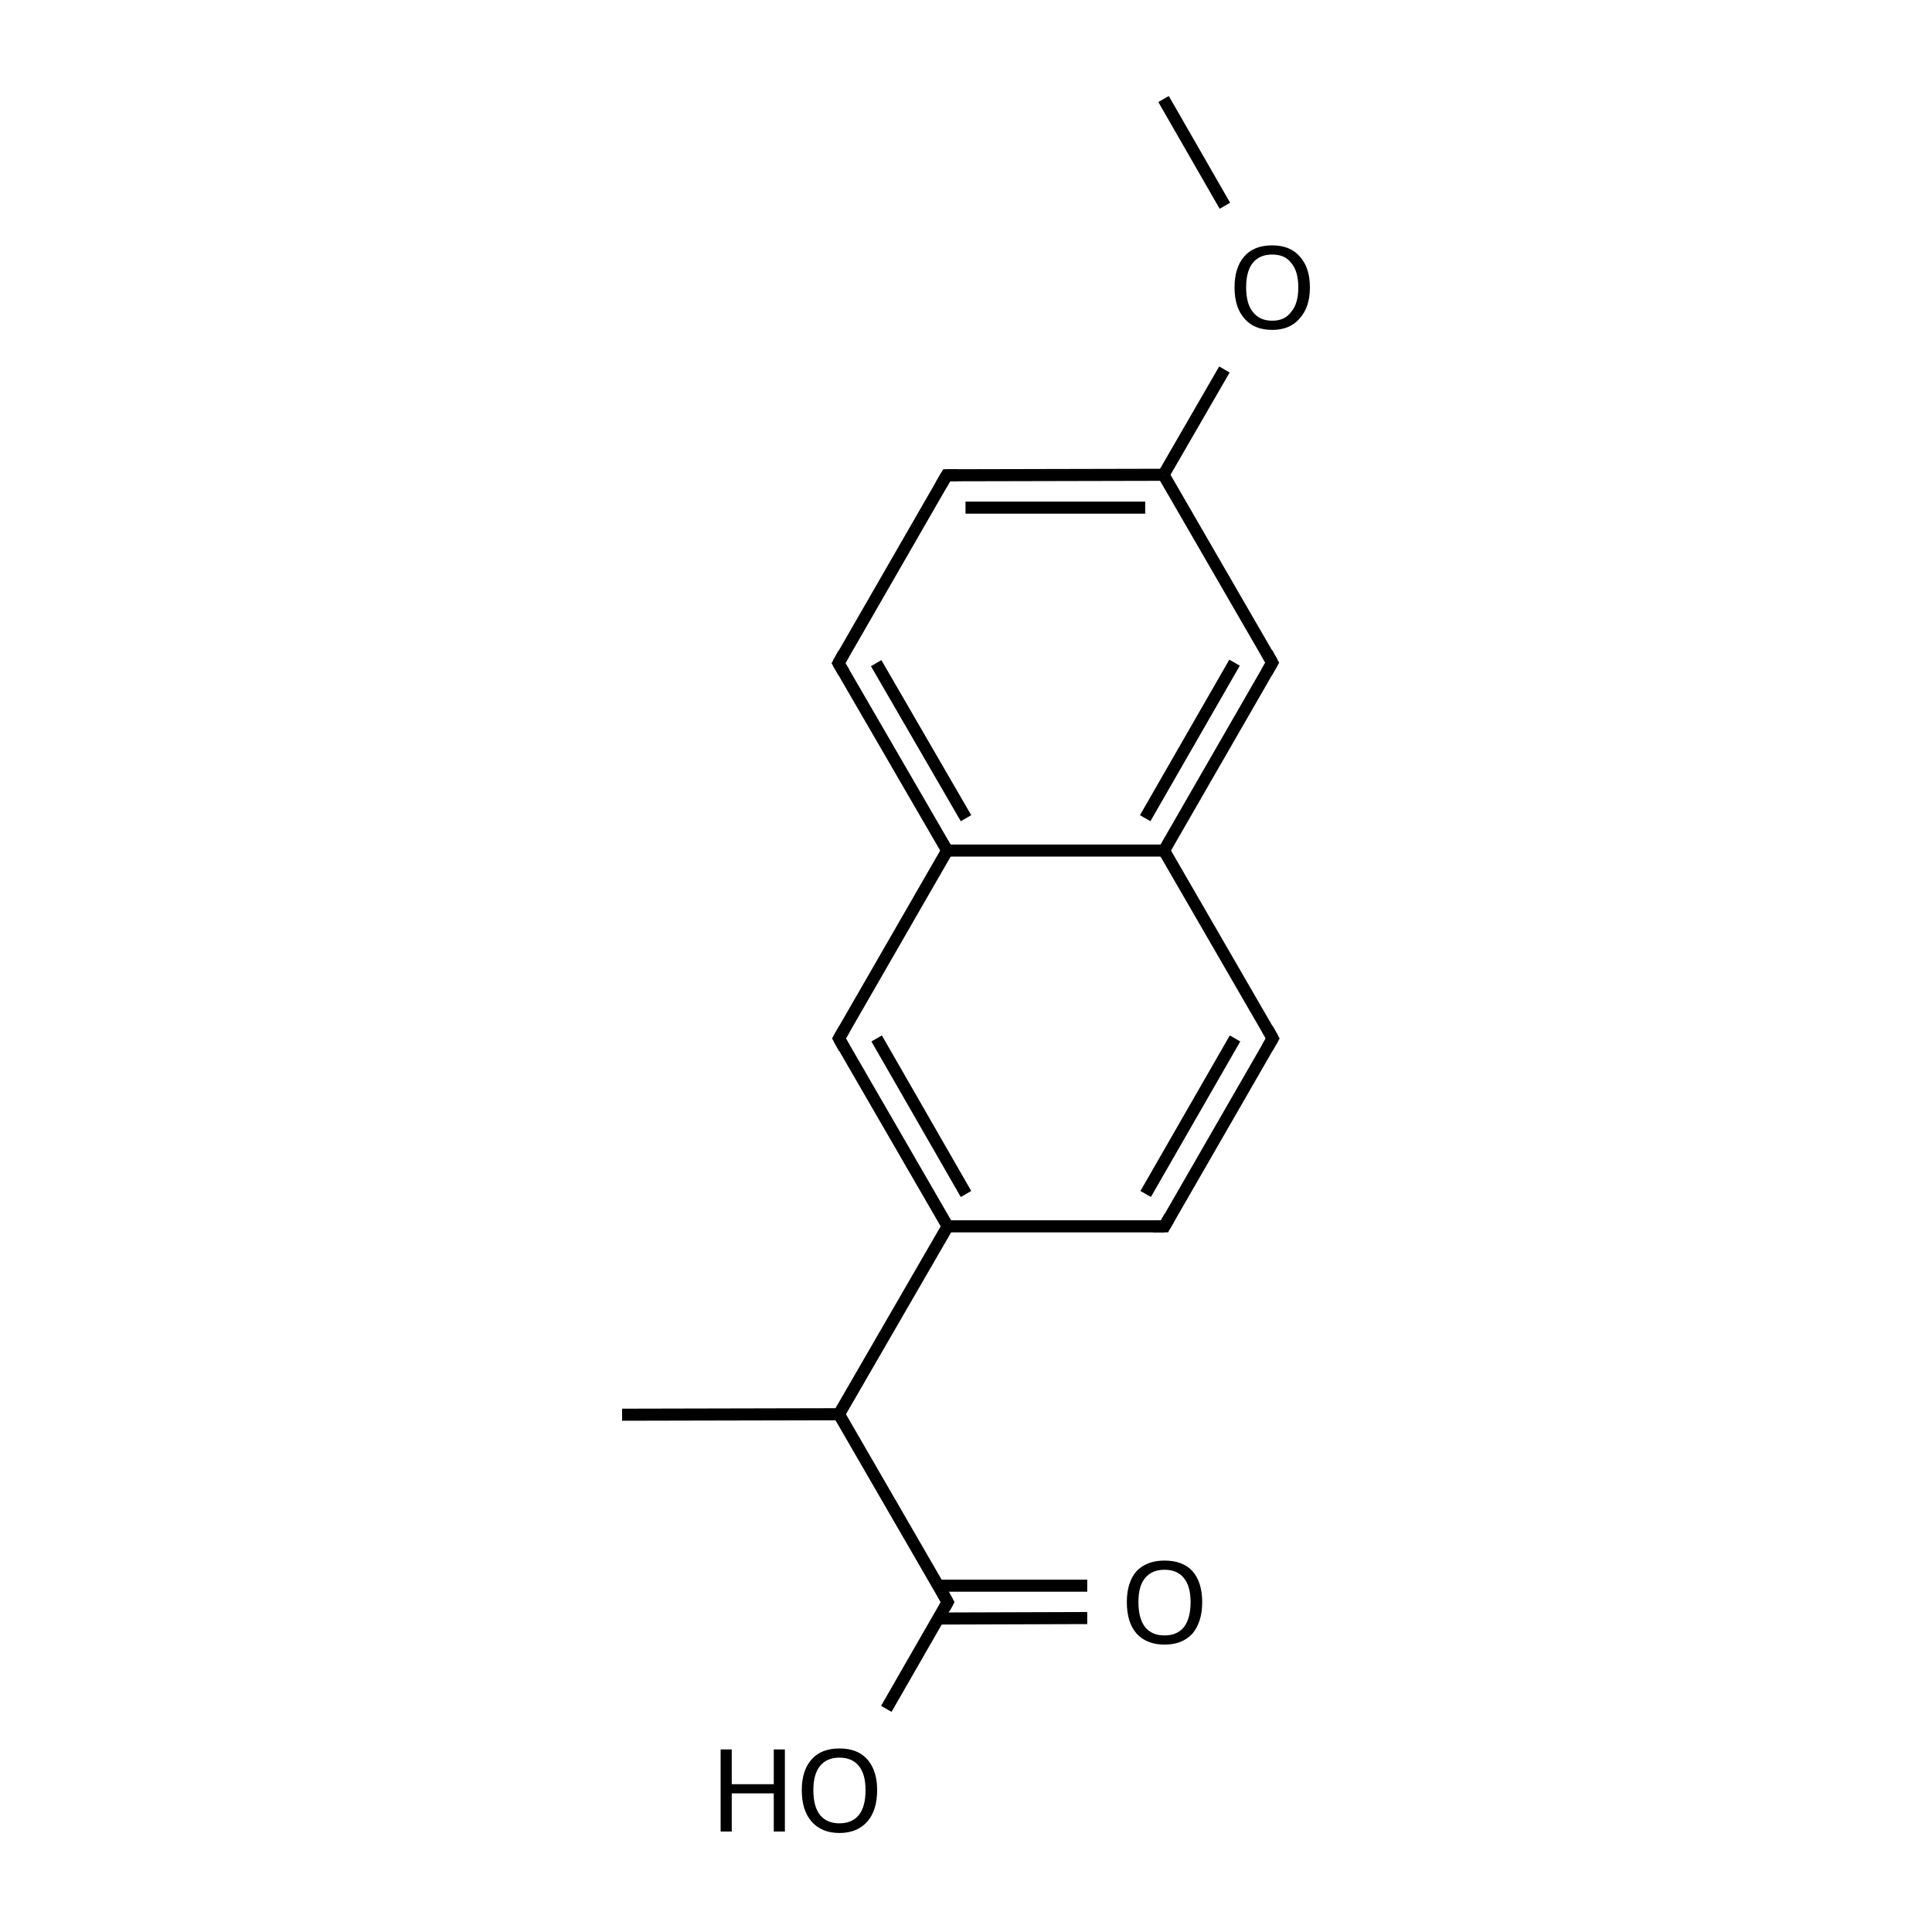
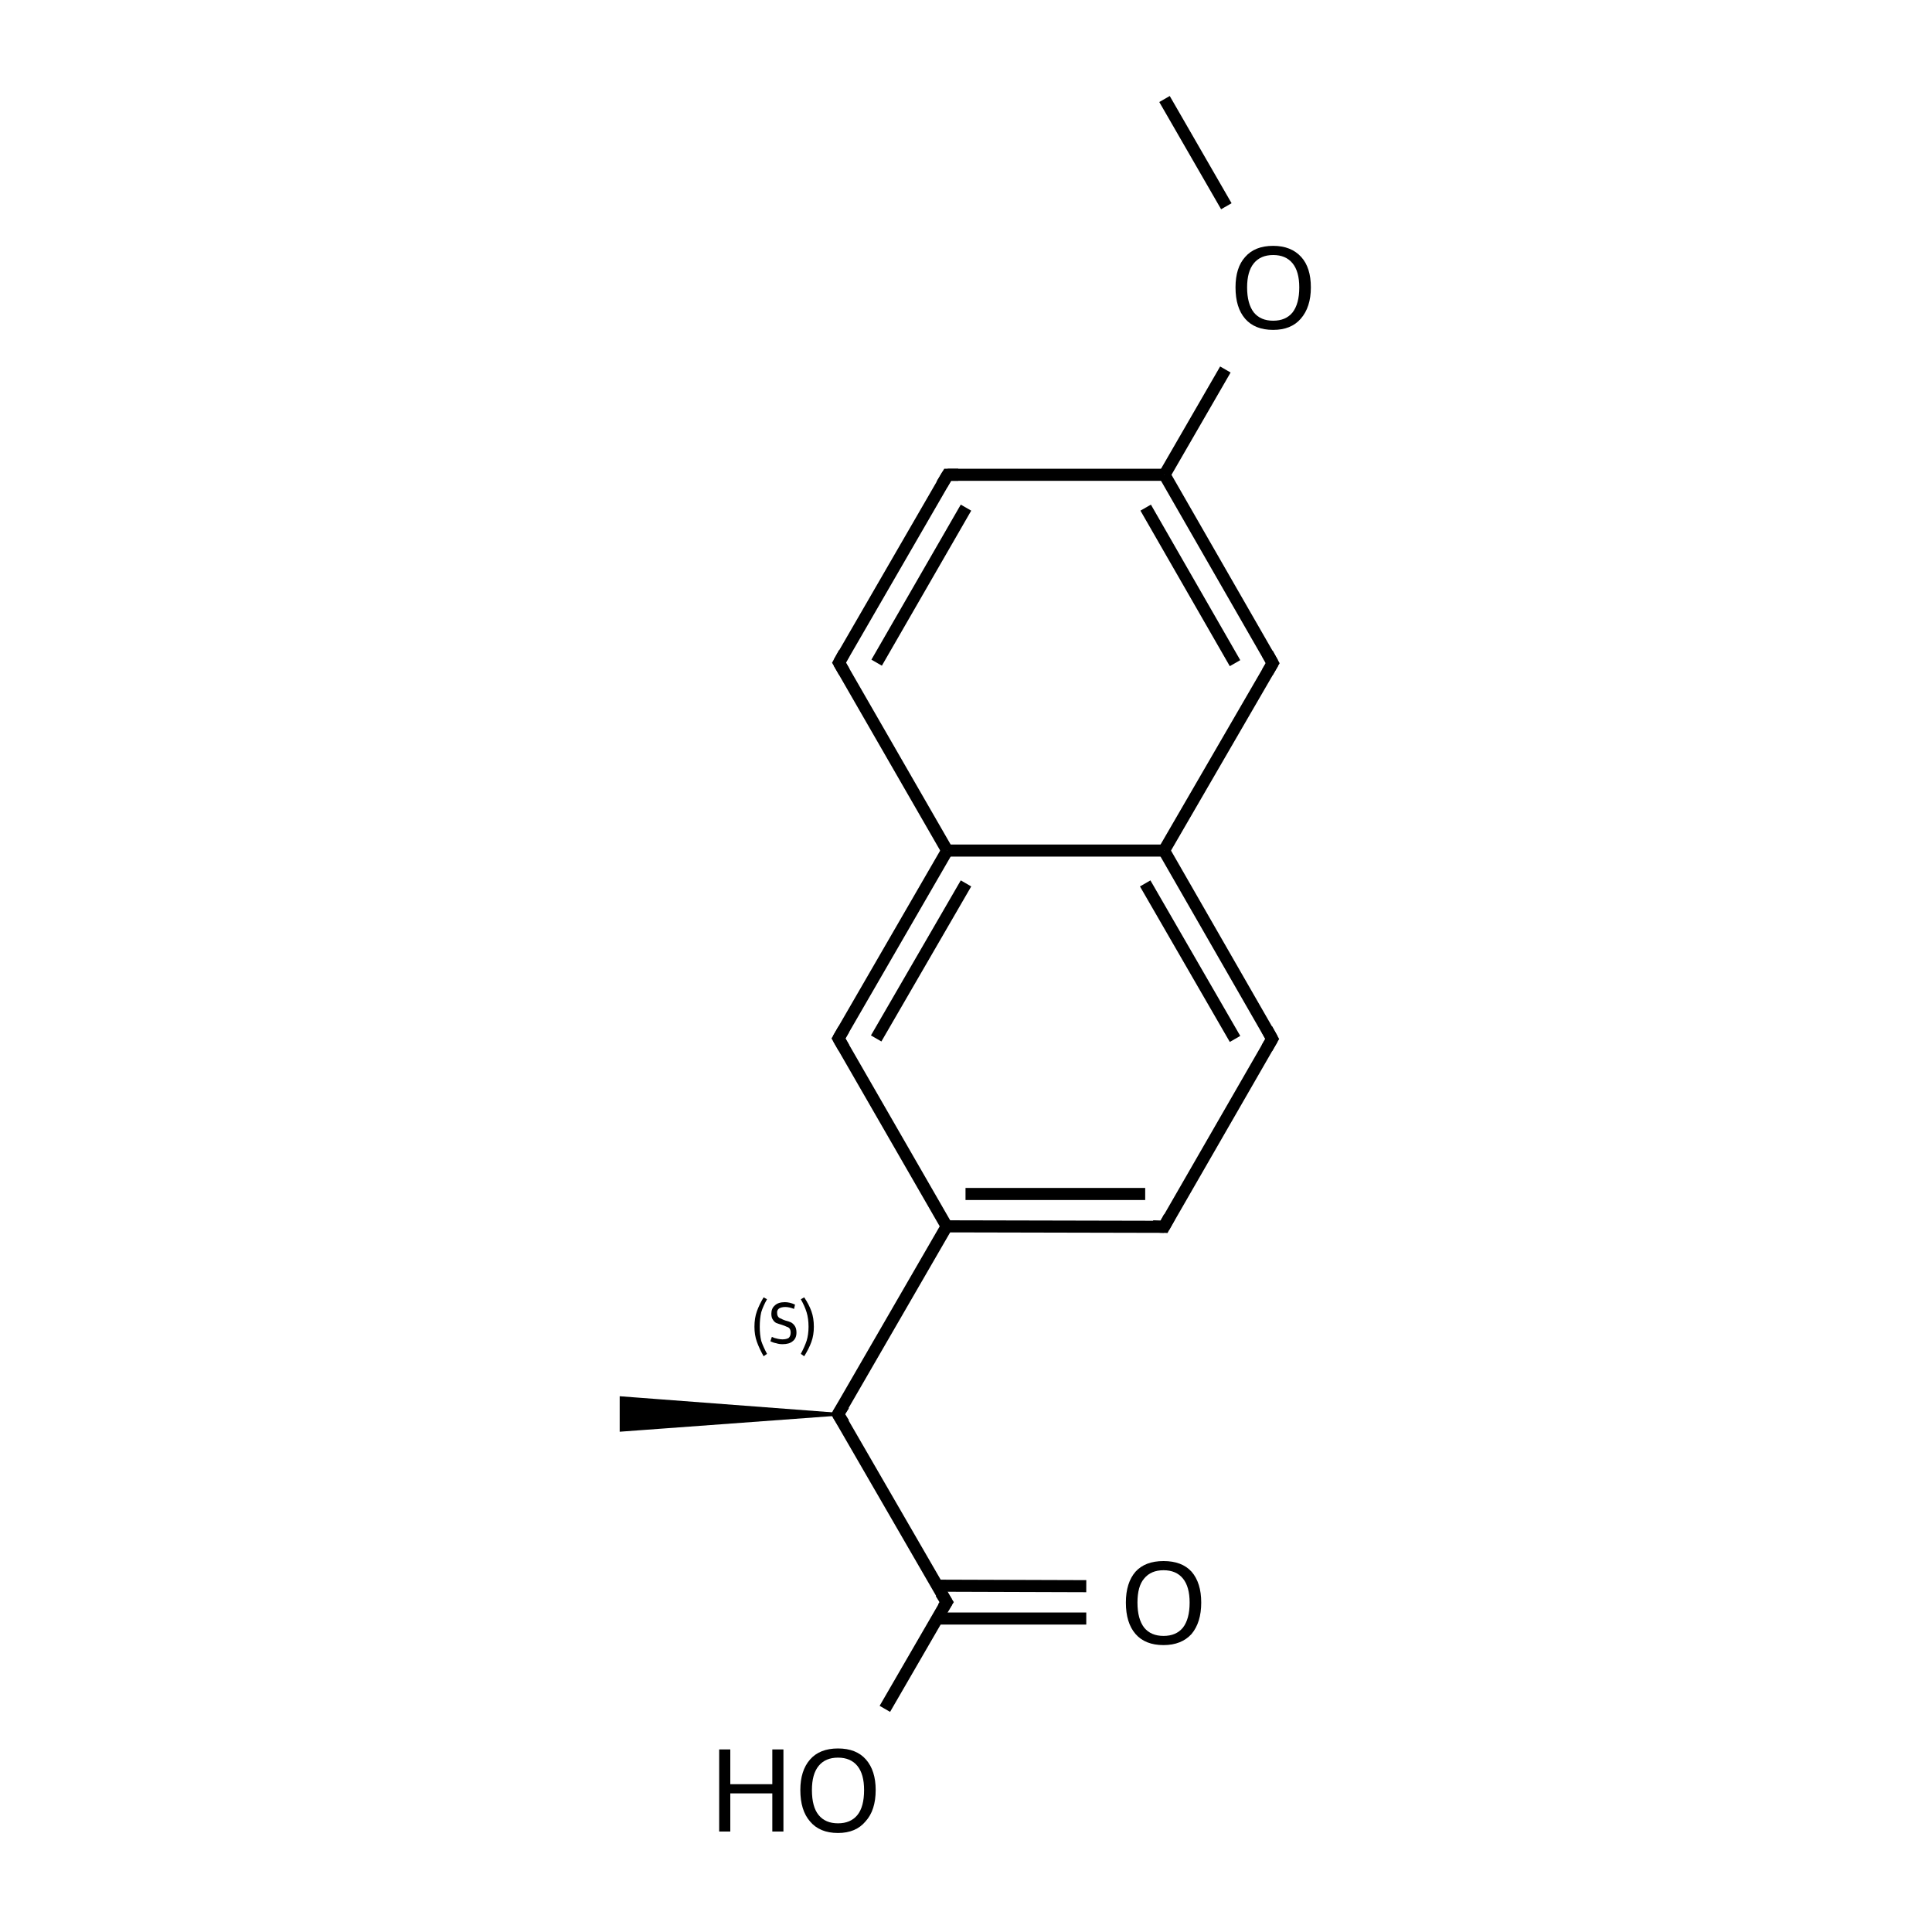
<svg xmlns="http://www.w3.org/2000/svg" version="1.1" baseProfile="full" xml:space="preserve" width="400px" height="400px" viewBox="0 0 400 400">
  <rect style="opacity:1.0;fill:#FFFFFF;stroke:none" width="400.0" height="400.0" x="0.0" y="0.0"> </rect>
-   <path class="bond-0 atom-0 atom-1" d="M 240.9,20.5 L 253.6,42.6" style="fill:none;fill-rule:evenodd;stroke:#000000;stroke-width:2.5px;stroke-linecap:butt;stroke-linejoin:miter;stroke-opacity:1" />
-   <path class="bond-1 atom-1 atom-2" d="M 253.5,76.5 L 240.9,98.3" style="fill:none;fill-rule:evenodd;stroke:#000000;stroke-width:2.5px;stroke-linecap:butt;stroke-linejoin:miter;stroke-opacity:1" />
-   <path class="bond-2 atom-2 atom-3" d="M 240.9,98.3 L 196.0,98.4" style="fill:none;fill-rule:evenodd;stroke:#000000;stroke-width:2.5px;stroke-linecap:butt;stroke-linejoin:miter;stroke-opacity:1" />
-   <path class="bond-2 atom-2 atom-3" d="M 237.1,105.1 L 199.9,105.1" style="fill:none;fill-rule:evenodd;stroke:#000000;stroke-width:2.5px;stroke-linecap:butt;stroke-linejoin:miter;stroke-opacity:1" />
-   <path class="bond-3 atom-3 atom-4" d="M 196.0,98.4 L 173.6,137.3" style="fill:none;fill-rule:evenodd;stroke:#000000;stroke-width:2.5px;stroke-linecap:butt;stroke-linejoin:miter;stroke-opacity:1" />
-   <path class="bond-4 atom-4 atom-5" d="M 173.6,137.3 L 196.1,176.1" style="fill:none;fill-rule:evenodd;stroke:#000000;stroke-width:2.5px;stroke-linecap:butt;stroke-linejoin:miter;stroke-opacity:1" />
-   <path class="bond-4 atom-4 atom-5" d="M 181.4,137.3 L 200.0,169.4" style="fill:none;fill-rule:evenodd;stroke:#000000;stroke-width:2.5px;stroke-linecap:butt;stroke-linejoin:miter;stroke-opacity:1" />
-   <path class="bond-5 atom-5 atom-6" d="M 196.1,176.1 L 173.7,215.0" style="fill:none;fill-rule:evenodd;stroke:#000000;stroke-width:2.5px;stroke-linecap:butt;stroke-linejoin:miter;stroke-opacity:1" />
-   <path class="bond-6 atom-6 atom-7" d="M 173.7,215.0 L 196.2,253.9" style="fill:none;fill-rule:evenodd;stroke:#000000;stroke-width:2.5px;stroke-linecap:butt;stroke-linejoin:miter;stroke-opacity:1" />
-   <path class="bond-6 atom-6 atom-7" d="M 181.5,215.0 L 200.0,247.2" style="fill:none;fill-rule:evenodd;stroke:#000000;stroke-width:2.5px;stroke-linecap:butt;stroke-linejoin:miter;stroke-opacity:1" />
-   <path class="bond-7 atom-7 atom-8" d="M 196.2,253.9 L 241.1,253.9" style="fill:none;fill-rule:evenodd;stroke:#000000;stroke-width:2.5px;stroke-linecap:butt;stroke-linejoin:miter;stroke-opacity:1" />
-   <path class="bond-8 atom-8 atom-9" d="M 241.1,253.9 L 263.5,215.0" style="fill:none;fill-rule:evenodd;stroke:#000000;stroke-width:2.5px;stroke-linecap:butt;stroke-linejoin:miter;stroke-opacity:1" />
-   <path class="bond-8 atom-8 atom-9" d="M 237.2,247.2 L 255.7,215.0" style="fill:none;fill-rule:evenodd;stroke:#000000;stroke-width:2.5px;stroke-linecap:butt;stroke-linejoin:miter;stroke-opacity:1" />
-   <path class="bond-9 atom-9 atom-10" d="M 263.5,215.0 L 241.0,176.1" style="fill:none;fill-rule:evenodd;stroke:#000000;stroke-width:2.5px;stroke-linecap:butt;stroke-linejoin:miter;stroke-opacity:1" />
-   <path class="bond-10 atom-10 atom-11" d="M 241.0,176.1 L 263.4,137.2" style="fill:none;fill-rule:evenodd;stroke:#000000;stroke-width:2.5px;stroke-linecap:butt;stroke-linejoin:miter;stroke-opacity:1" />
-   <path class="bond-10 atom-10 atom-11" d="M 237.1,169.4 L 255.6,137.2" style="fill:none;fill-rule:evenodd;stroke:#000000;stroke-width:2.5px;stroke-linecap:butt;stroke-linejoin:miter;stroke-opacity:1" />
-   <path class="bond-11 atom-7 atom-12" d="M 196.2,253.9 L 173.7,292.8" style="fill:none;fill-rule:evenodd;stroke:#000000;stroke-width:2.5px;stroke-linecap:butt;stroke-linejoin:miter;stroke-opacity:1" />
-   <path class="bond-12 atom-12 atom-13" d="M 173.7,292.8 L 128.8,292.9" style="fill:none;fill-rule:evenodd;stroke:#000000;stroke-width:2.5px;stroke-linecap:butt;stroke-linejoin:miter;stroke-opacity:1" />
-   <path class="bond-13 atom-12 atom-14" d="M 173.7,292.8 L 196.2,331.7" style="fill:none;fill-rule:evenodd;stroke:#000000;stroke-width:2.5px;stroke-linecap:butt;stroke-linejoin:miter;stroke-opacity:1" />
-   <path class="bond-14 atom-14 atom-15" d="M 196.2,331.7 L 183.5,353.8" style="fill:none;fill-rule:evenodd;stroke:#000000;stroke-width:2.5px;stroke-linecap:butt;stroke-linejoin:miter;stroke-opacity:1" />
-   <path class="bond-15 atom-14 atom-16" d="M 194.3,335.1 L 225.1,335.0" style="fill:none;fill-rule:evenodd;stroke:#000000;stroke-width:2.5px;stroke-linecap:butt;stroke-linejoin:miter;stroke-opacity:1" />
-   <path class="bond-15 atom-14 atom-16" d="M 194.3,328.3 L 225.1,328.3" style="fill:none;fill-rule:evenodd;stroke:#000000;stroke-width:2.5px;stroke-linecap:butt;stroke-linejoin:miter;stroke-opacity:1" />
-   <path class="bond-16 atom-11 atom-2" d="M 263.4,137.2 L 240.9,98.3" style="fill:none;fill-rule:evenodd;stroke:#000000;stroke-width:2.5px;stroke-linecap:butt;stroke-linejoin:miter;stroke-opacity:1" />
-   <path class="bond-17 atom-10 atom-5" d="M 241.0,176.1 L 196.1,176.1" style="fill:none;fill-rule:evenodd;stroke:#000000;stroke-width:2.5px;stroke-linecap:butt;stroke-linejoin:miter;stroke-opacity:1" />
-   <path d="M 198.3,98.4 L 196.0,98.4 L 194.9,100.3" style="fill:none;stroke:#000000;stroke-width:2.5px;stroke-linecap:butt;stroke-linejoin:miter;stroke-miterlimit:10;stroke-opacity:1;" />
-   <path d="M 174.7,135.3 L 173.6,137.3 L 174.7,139.2" style="fill:none;stroke:#000000;stroke-width:2.5px;stroke-linecap:butt;stroke-linejoin:miter;stroke-miterlimit:10;stroke-opacity:1;" />
-   <path d="M 174.8,213.1 L 173.7,215.0 L 174.8,217.0" style="fill:none;stroke:#000000;stroke-width:2.5px;stroke-linecap:butt;stroke-linejoin:miter;stroke-miterlimit:10;stroke-opacity:1;" />
-   <path d="M 238.8,253.9 L 241.1,253.9 L 242.2,251.9" style="fill:none;stroke:#000000;stroke-width:2.5px;stroke-linecap:butt;stroke-linejoin:miter;stroke-miterlimit:10;stroke-opacity:1;" />
-   <path d="M 262.4,216.9 L 263.5,215.0 L 262.4,213.0" style="fill:none;stroke:#000000;stroke-width:2.5px;stroke-linecap:butt;stroke-linejoin:miter;stroke-miterlimit:10;stroke-opacity:1;" />
-   <path d="M 262.3,139.1 L 263.4,137.2 L 262.3,135.2" style="fill:none;stroke:#000000;stroke-width:2.5px;stroke-linecap:butt;stroke-linejoin:miter;stroke-miterlimit:10;stroke-opacity:1;" />
-   <path d="M 195.1,329.7 L 196.2,331.7 L 195.6,332.8" style="fill:none;stroke:#000000;stroke-width:2.5px;stroke-linecap:butt;stroke-linejoin:miter;stroke-miterlimit:10;stroke-opacity:1;" />
-   <path class="atom-1" d="M 255.6 59.5 Q 255.6 55.4, 257.6 53.1 Q 259.6 50.8, 263.4 50.8 Q 267.1 50.8, 269.1 53.1 Q 271.2 55.4, 271.2 59.5 Q 271.2 63.6, 269.1 65.9 Q 267.1 68.3, 263.4 68.3 Q 259.6 68.3, 257.6 65.9 Q 255.6 63.6, 255.6 59.5 M 263.4 66.4 Q 266.0 66.4, 267.3 64.6 Q 268.8 62.9, 268.8 59.5 Q 268.8 56.1, 267.3 54.4 Q 266.0 52.7, 263.4 52.7 Q 260.8 52.7, 259.4 54.4 Q 258.0 56.1, 258.0 59.5 Q 258.0 62.9, 259.4 64.6 Q 260.8 66.4, 263.4 66.4 " fill="#000000" />
-   <path class="atom-15" d="M 149.2 362.2 L 151.5 362.2 L 151.5 369.4 L 160.2 369.4 L 160.2 362.2 L 162.5 362.2 L 162.5 379.2 L 160.2 379.2 L 160.2 371.3 L 151.5 371.3 L 151.5 379.2 L 149.2 379.2 L 149.2 362.2 " fill="#000000" />
-   <path class="atom-15" d="M 166.0 370.6 Q 166.0 366.6, 168.0 364.3 Q 170.0 362.0, 173.8 362.0 Q 177.6 362.0, 179.6 364.3 Q 181.6 366.6, 181.6 370.6 Q 181.6 374.8, 179.6 377.1 Q 177.5 379.5, 173.8 379.5 Q 170.1 379.5, 168.0 377.1 Q 166.0 374.8, 166.0 370.6 M 173.8 377.5 Q 176.4 377.5, 177.8 375.8 Q 179.2 374.1, 179.2 370.6 Q 179.2 367.3, 177.8 365.6 Q 176.4 363.9, 173.8 363.9 Q 171.2 363.9, 169.8 365.6 Q 168.4 367.3, 168.4 370.6 Q 168.4 374.1, 169.8 375.8 Q 171.2 377.5, 173.8 377.5 " fill="#000000" />
-   <path class="atom-16" d="M 233.3 331.7 Q 233.3 327.6, 235.3 325.3 Q 237.4 323.1, 241.1 323.1 Q 244.9 323.1, 246.9 325.3 Q 248.9 327.6, 248.9 331.7 Q 248.9 335.8, 246.9 338.2 Q 244.8 340.5, 241.1 340.5 Q 237.4 340.5, 235.3 338.2 Q 233.3 335.9, 233.3 331.7 M 241.1 338.6 Q 243.7 338.6, 245.1 336.9 Q 246.5 335.1, 246.5 331.7 Q 246.5 328.4, 245.1 326.7 Q 243.7 325.0, 241.1 325.0 Q 238.5 325.0, 237.1 326.7 Q 235.7 328.3, 235.7 331.7 Q 235.7 335.1, 237.1 336.9 Q 238.5 338.6, 241.1 338.6 " fill="#000000" />
+   <path class="bond-0 atom-1 atom-0" d="M 173.5,292.8 L 128.6,296.1 L 128.6,289.4 Z" style="fill:#000000;fill-rule:evenodd;fill-opacity:1;stroke:#000000;stroke-width:0.6px;stroke-linecap:butt;stroke-linejoin:miter;stroke-miterlimit:10;stroke-opacity:1;" />
+   <path class="bond-1 atom-1 atom-2" d="M 173.5,292.8 L 196.0,253.9" style="fill:none;fill-rule:evenodd;stroke:#000000;stroke-width:2.5px;stroke-linecap:butt;stroke-linejoin:miter;stroke-opacity:1" />
+   <path class="bond-2 atom-2 atom-3" d="M 196.0,253.9 L 241.0,254.0" style="fill:none;fill-rule:evenodd;stroke:#000000;stroke-width:2.5px;stroke-linecap:butt;stroke-linejoin:miter;stroke-opacity:1" />
+   <path class="bond-2 atom-2 atom-3" d="M 199.9,247.2 L 237.1,247.2" style="fill:none;fill-rule:evenodd;stroke:#000000;stroke-width:2.5px;stroke-linecap:butt;stroke-linejoin:miter;stroke-opacity:1" />
+   <path class="bond-3 atom-3 atom-4" d="M 241.0,254.0 L 263.4,215.1" style="fill:none;fill-rule:evenodd;stroke:#000000;stroke-width:2.5px;stroke-linecap:butt;stroke-linejoin:miter;stroke-opacity:1" />
+   <path class="bond-4 atom-4 atom-5" d="M 263.4,215.1 L 241.0,176.1" style="fill:none;fill-rule:evenodd;stroke:#000000;stroke-width:2.5px;stroke-linecap:butt;stroke-linejoin:miter;stroke-opacity:1" />
+   <path class="bond-4 atom-4 atom-5" d="M 255.7,215.1 L 237.1,182.9" style="fill:none;fill-rule:evenodd;stroke:#000000;stroke-width:2.5px;stroke-linecap:butt;stroke-linejoin:miter;stroke-opacity:1" />
+   <path class="bond-5 atom-5 atom-6" d="M 241.0,176.1 L 263.5,137.3" style="fill:none;fill-rule:evenodd;stroke:#000000;stroke-width:2.5px;stroke-linecap:butt;stroke-linejoin:miter;stroke-opacity:1" />
+   <path class="bond-6 atom-6 atom-7" d="M 263.5,137.3 L 241.1,98.3" style="fill:none;fill-rule:evenodd;stroke:#000000;stroke-width:2.5px;stroke-linecap:butt;stroke-linejoin:miter;stroke-opacity:1" />
+   <path class="bond-6 atom-6 atom-7" d="M 255.7,137.3 L 237.2,105.1" style="fill:none;fill-rule:evenodd;stroke:#000000;stroke-width:2.5px;stroke-linecap:butt;stroke-linejoin:miter;stroke-opacity:1" />
+   <path class="bond-7 atom-7 atom-8" d="M 241.1,98.3 L 253.7,76.5" style="fill:none;fill-rule:evenodd;stroke:#000000;stroke-width:2.5px;stroke-linecap:butt;stroke-linejoin:miter;stroke-opacity:1" />
+   <path class="bond-8 atom-8 atom-9" d="M 253.9,42.7 L 241.1,20.5" style="fill:none;fill-rule:evenodd;stroke:#000000;stroke-width:2.5px;stroke-linecap:butt;stroke-linejoin:miter;stroke-opacity:1" />
+   <path class="bond-9 atom-7 atom-10" d="M 241.1,98.3 L 196.2,98.3" style="fill:none;fill-rule:evenodd;stroke:#000000;stroke-width:2.5px;stroke-linecap:butt;stroke-linejoin:miter;stroke-opacity:1" />
+   <path class="bond-10 atom-10 atom-11" d="M 196.2,98.3 L 173.7,137.2" style="fill:none;fill-rule:evenodd;stroke:#000000;stroke-width:2.5px;stroke-linecap:butt;stroke-linejoin:miter;stroke-opacity:1" />
+   <path class="bond-10 atom-10 atom-11" d="M 200.0,105.1 L 181.5,137.2" style="fill:none;fill-rule:evenodd;stroke:#000000;stroke-width:2.5px;stroke-linecap:butt;stroke-linejoin:miter;stroke-opacity:1" />
+   <path class="bond-11 atom-11 atom-12" d="M 173.7,137.2 L 196.1,176.1" style="fill:none;fill-rule:evenodd;stroke:#000000;stroke-width:2.5px;stroke-linecap:butt;stroke-linejoin:miter;stroke-opacity:1" />
+   <path class="bond-12 atom-12 atom-13" d="M 196.1,176.1 L 173.6,215.0" style="fill:none;fill-rule:evenodd;stroke:#000000;stroke-width:2.5px;stroke-linecap:butt;stroke-linejoin:miter;stroke-opacity:1" />
+   <path class="bond-12 atom-12 atom-13" d="M 200.0,182.9 L 181.4,215.0" style="fill:none;fill-rule:evenodd;stroke:#000000;stroke-width:2.5px;stroke-linecap:butt;stroke-linejoin:miter;stroke-opacity:1" />
+   <path class="bond-13 atom-1 atom-14" d="M 173.5,292.8 L 196.0,331.7" style="fill:none;fill-rule:evenodd;stroke:#000000;stroke-width:2.5px;stroke-linecap:butt;stroke-linejoin:miter;stroke-opacity:1" />
+   <path class="bond-14 atom-14 atom-15" d="M 196.0,331.7 L 183.2,353.8" style="fill:none;fill-rule:evenodd;stroke:#000000;stroke-width:2.5px;stroke-linecap:butt;stroke-linejoin:miter;stroke-opacity:1" />
+   <path class="bond-15 atom-14 atom-16" d="M 194.0,335.1 L 224.9,335.1" style="fill:none;fill-rule:evenodd;stroke:#000000;stroke-width:2.5px;stroke-linecap:butt;stroke-linejoin:miter;stroke-opacity:1" />
+   <path class="bond-15 atom-14 atom-16" d="M 194.0,328.3 L 224.9,328.4" style="fill:none;fill-rule:evenodd;stroke:#000000;stroke-width:2.5px;stroke-linecap:butt;stroke-linejoin:miter;stroke-opacity:1" />
+   <path class="bond-16 atom-13 atom-2" d="M 173.6,215.0 L 196.0,253.9" style="fill:none;fill-rule:evenodd;stroke:#000000;stroke-width:2.5px;stroke-linecap:butt;stroke-linejoin:miter;stroke-opacity:1" />
+   <path class="bond-17 atom-12 atom-5" d="M 196.1,176.1 L 241.0,176.1" style="fill:none;fill-rule:evenodd;stroke:#000000;stroke-width:2.5px;stroke-linecap:butt;stroke-linejoin:miter;stroke-opacity:1" />
+   <path d="M 174.7,290.9 L 173.5,292.8 L 174.7,294.7" style="fill:none;stroke:#000000;stroke-width:2.5px;stroke-linecap:butt;stroke-linejoin:miter;stroke-miterlimit:10;stroke-opacity:1;" />
+   <path d="M 238.7,253.9 L 241.0,254.0 L 242.1,252.0" style="fill:none;stroke:#000000;stroke-width:2.5px;stroke-linecap:butt;stroke-linejoin:miter;stroke-miterlimit:10;stroke-opacity:1;" />
+   <path d="M 262.3,217.0 L 263.4,215.1 L 262.3,213.1" style="fill:none;stroke:#000000;stroke-width:2.5px;stroke-linecap:butt;stroke-linejoin:miter;stroke-miterlimit:10;stroke-opacity:1;" />
+   <path d="M 262.4,139.2 L 263.5,137.3 L 262.4,135.3" style="fill:none;stroke:#000000;stroke-width:2.5px;stroke-linecap:butt;stroke-linejoin:miter;stroke-miterlimit:10;stroke-opacity:1;" />
+   <path d="M 198.4,98.3 L 196.2,98.3 L 195.0,100.3" style="fill:none;stroke:#000000;stroke-width:2.5px;stroke-linecap:butt;stroke-linejoin:miter;stroke-miterlimit:10;stroke-opacity:1;" />
+   <path d="M 174.8,135.2 L 173.7,137.2 L 174.8,139.1" style="fill:none;stroke:#000000;stroke-width:2.5px;stroke-linecap:butt;stroke-linejoin:miter;stroke-miterlimit:10;stroke-opacity:1;" />
+   <path d="M 174.7,213.1 L 173.6,215.0 L 174.7,216.9" style="fill:none;stroke:#000000;stroke-width:2.5px;stroke-linecap:butt;stroke-linejoin:miter;stroke-miterlimit:10;stroke-opacity:1;" />
+   <path d="M 194.8,329.8 L 196.0,331.7 L 195.3,332.8" style="fill:none;stroke:#000000;stroke-width:2.5px;stroke-linecap:butt;stroke-linejoin:miter;stroke-miterlimit:10;stroke-opacity:1;" />
+   <path class="atom-8" d="M 255.8 59.5 Q 255.8 55.4, 257.8 53.2 Q 259.8 50.9, 263.6 50.9 Q 267.3 50.9, 269.4 53.2 Q 271.4 55.4, 271.4 59.5 Q 271.4 63.6, 269.3 66.0 Q 267.3 68.3, 263.6 68.3 Q 259.8 68.3, 257.8 66.0 Q 255.8 63.7, 255.8 59.5 M 263.6 66.4 Q 266.2 66.4, 267.6 64.7 Q 269.0 62.9, 269.0 59.5 Q 269.0 56.2, 267.6 54.5 Q 266.2 52.8, 263.6 52.8 Q 261.0 52.8, 259.6 54.5 Q 258.2 56.2, 258.2 59.5 Q 258.2 62.9, 259.6 64.7 Q 261.0 66.4, 263.6 66.4 " fill="#000000" />
+   <path class="atom-15" d="M 148.9 362.2 L 151.2 362.2 L 151.2 369.4 L 159.9 369.4 L 159.9 362.2 L 162.2 362.2 L 162.2 379.2 L 159.9 379.2 L 159.9 371.3 L 151.2 371.3 L 151.2 379.2 L 148.9 379.2 L 148.9 362.2 " fill="#000000" />
+   <path class="atom-15" d="M 165.7 370.6 Q 165.7 366.6, 167.7 364.3 Q 169.7 362.0, 173.5 362.0 Q 177.3 362.0, 179.3 364.3 Q 181.3 366.6, 181.3 370.6 Q 181.3 374.8, 179.2 377.1 Q 177.2 379.5, 173.5 379.5 Q 169.7 379.5, 167.7 377.1 Q 165.7 374.8, 165.7 370.6 M 173.5 377.5 Q 176.1 377.5, 177.5 375.8 Q 178.9 374.1, 178.9 370.6 Q 178.9 367.3, 177.5 365.6 Q 176.1 363.9, 173.5 363.9 Q 170.9 363.9, 169.5 365.6 Q 168.1 367.3, 168.1 370.6 Q 168.1 374.1, 169.5 375.8 Q 170.9 377.5, 173.5 377.5 " fill="#000000" />
+   <path class="atom-16" d="M 233.1 331.8 Q 233.1 327.7, 235.1 325.4 Q 237.1 323.2, 240.9 323.2 Q 244.7 323.2, 246.7 325.4 Q 248.7 327.7, 248.7 331.8 Q 248.7 335.9, 246.7 338.3 Q 244.6 340.6, 240.9 340.6 Q 237.1 340.6, 235.1 338.3 Q 233.1 336.0, 233.1 331.8 M 240.9 338.7 Q 243.5 338.7, 244.9 337.0 Q 246.3 335.2, 246.3 331.8 Q 246.3 328.5, 244.9 326.8 Q 243.5 325.1, 240.9 325.1 Q 238.3 325.1, 236.9 326.8 Q 235.5 328.4, 235.5 331.8 Q 235.5 335.2, 236.9 337.0 Q 238.3 338.7, 240.9 338.7 " fill="#000000" />
+   <path class="CIP_Code" d="M 156.2 274.7 Q 156.2 272.9, 156.7 271.5 Q 157.2 270.1, 158.1 268.6 L 158.8 269.0 Q 158.0 270.4, 157.6 271.7 Q 157.3 273.0, 157.3 274.7 Q 157.3 276.3, 157.6 277.6 Q 158.0 278.8, 158.8 280.3 L 158.1 280.8 Q 157.2 279.2, 156.7 277.8 Q 156.2 276.4, 156.2 274.7 " fill="#000000" />
+   <path class="CIP_Code" d="M 159.8 276.8 Q 159.9 276.8, 160.3 277.0 Q 160.7 277.1, 161.1 277.2 Q 161.6 277.3, 162.0 277.3 Q 162.8 277.3, 163.3 277.0 Q 163.7 276.6, 163.7 275.9 Q 163.7 275.4, 163.5 275.1 Q 163.3 274.8, 162.9 274.7 Q 162.5 274.5, 161.9 274.3 Q 161.2 274.1, 160.7 273.9 Q 160.3 273.7, 160.0 273.2 Q 159.7 272.8, 159.7 272.0 Q 159.7 270.9, 160.4 270.3 Q 161.1 269.6, 162.5 269.6 Q 163.5 269.6, 164.6 270.1 L 164.4 271.0 Q 163.4 270.6, 162.6 270.6 Q 161.8 270.6, 161.3 270.9 Q 160.8 271.3, 160.9 271.9 Q 160.9 272.3, 161.1 272.6 Q 161.3 272.9, 161.7 273.0 Q 162.0 273.2, 162.6 273.4 Q 163.4 273.6, 163.8 273.8 Q 164.3 274.1, 164.6 274.6 Q 164.9 275.1, 164.9 275.9 Q 164.9 277.1, 164.1 277.7 Q 163.4 278.3, 162.0 278.3 Q 161.3 278.3, 160.7 278.1 Q 160.1 278.0, 159.5 277.7 L 159.8 276.8 " fill="#000000" />
+   <path class="CIP_Code" d="M 168.5 274.7 Q 168.5 276.4, 168.0 277.8 Q 167.5 279.2, 166.5 280.8 L 165.8 280.3 Q 166.6 278.8, 167.0 277.6 Q 167.4 276.3, 167.4 274.7 Q 167.4 273.0, 167.0 271.7 Q 166.6 270.4, 165.8 269.0 L 166.5 268.6 Q 167.5 270.1, 168.0 271.5 Q 168.5 272.9, 168.5 274.7 " fill="#000000" />
</svg>
